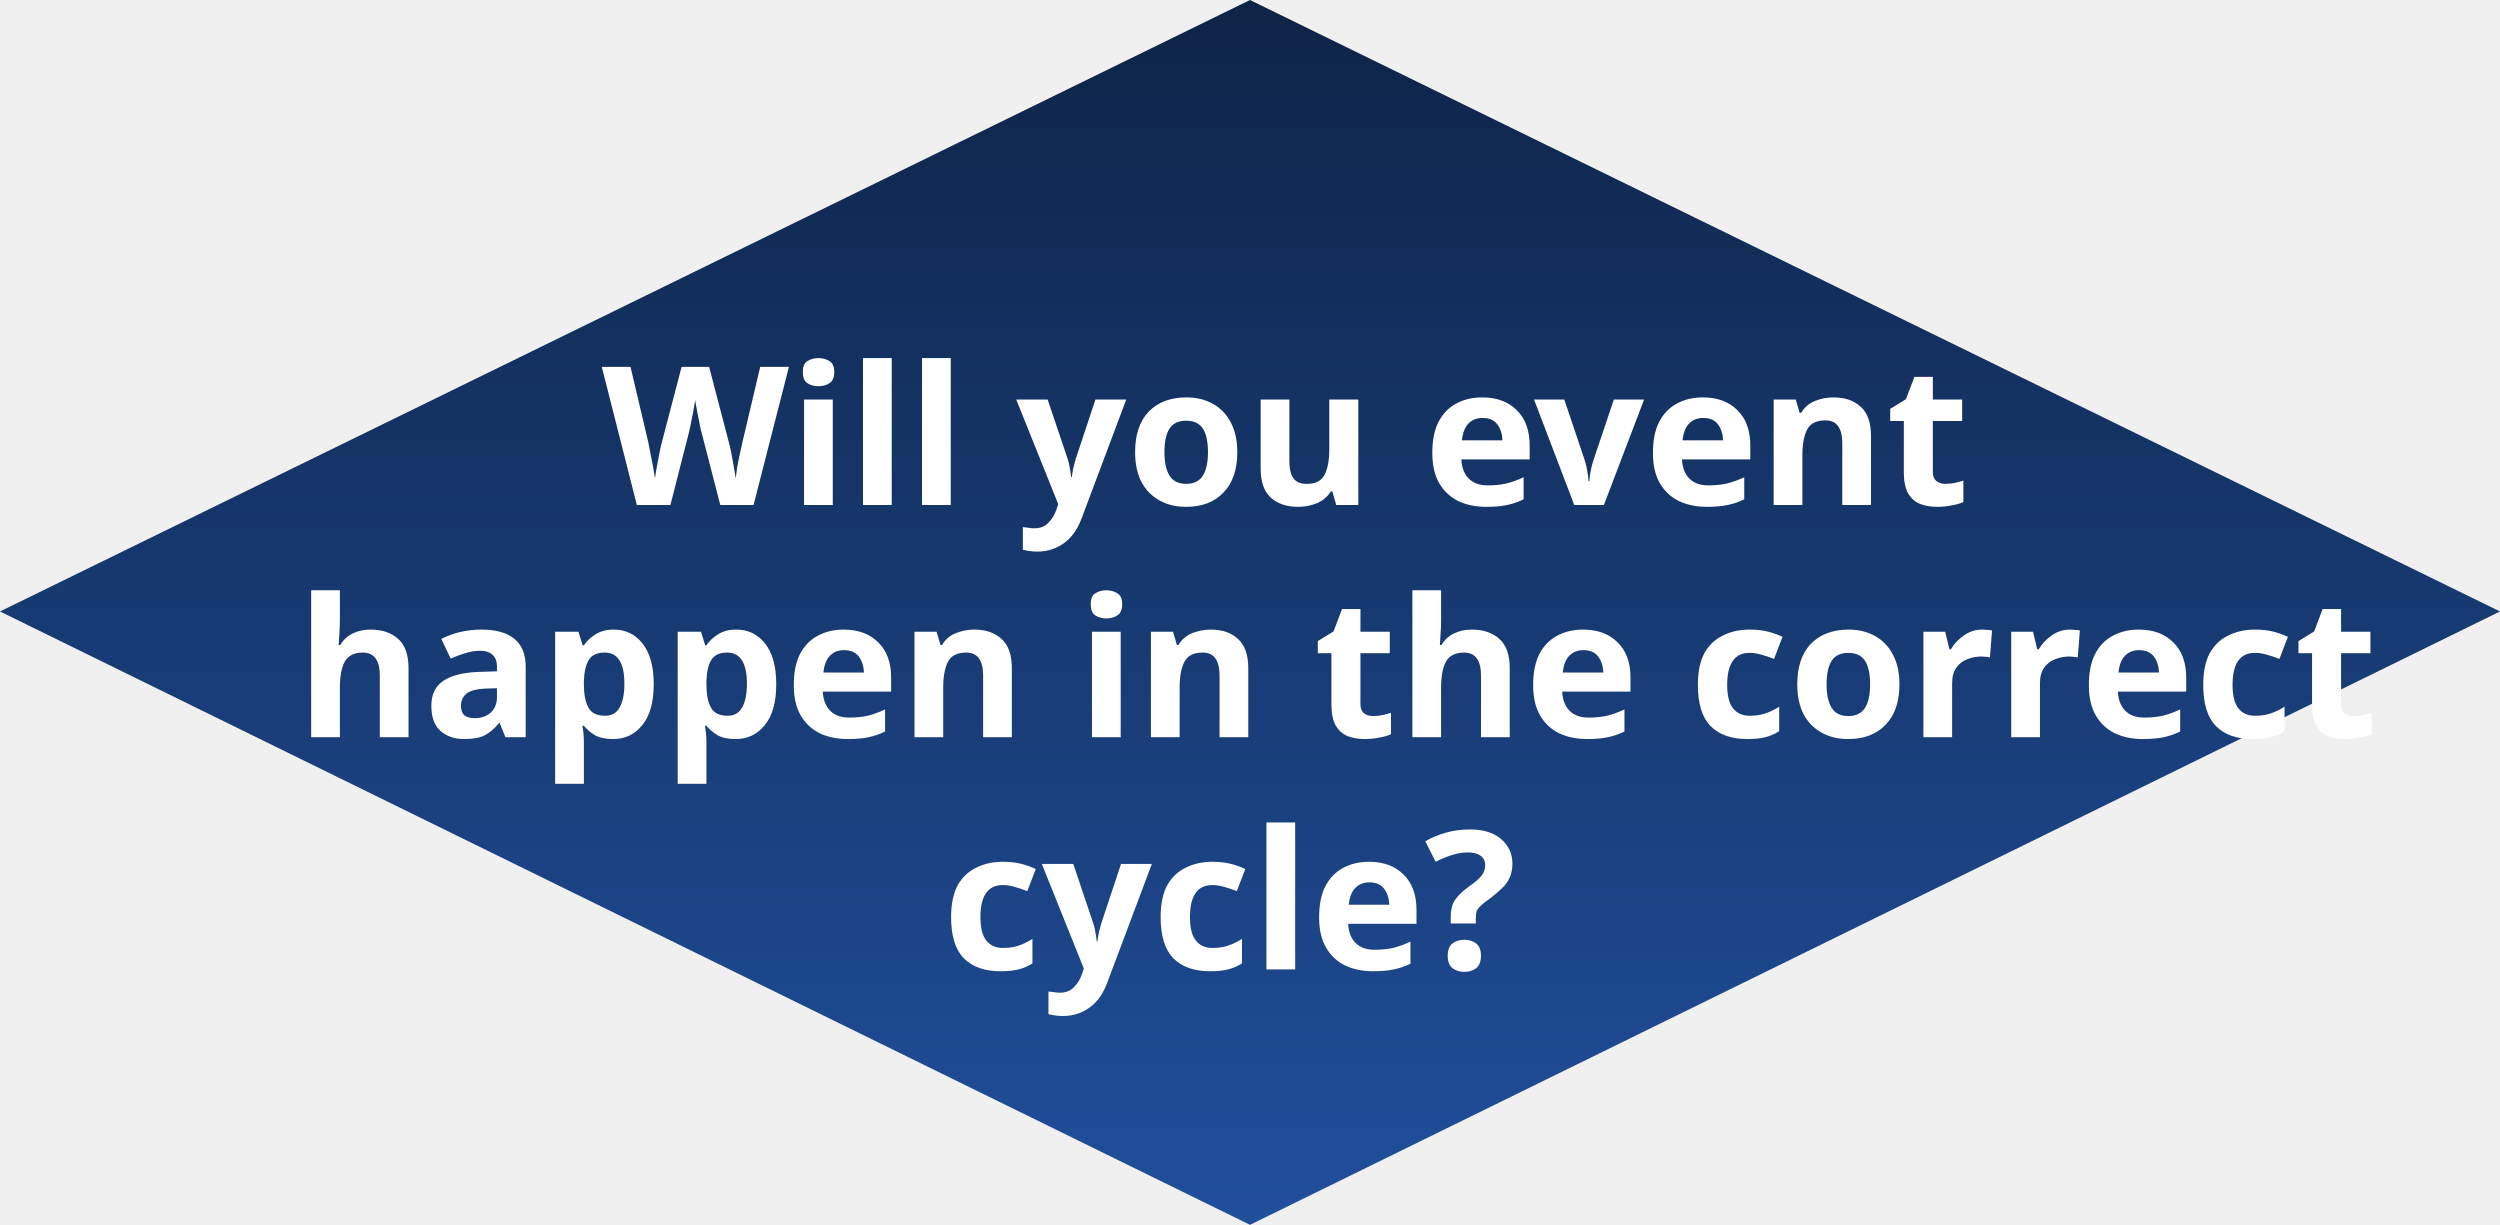
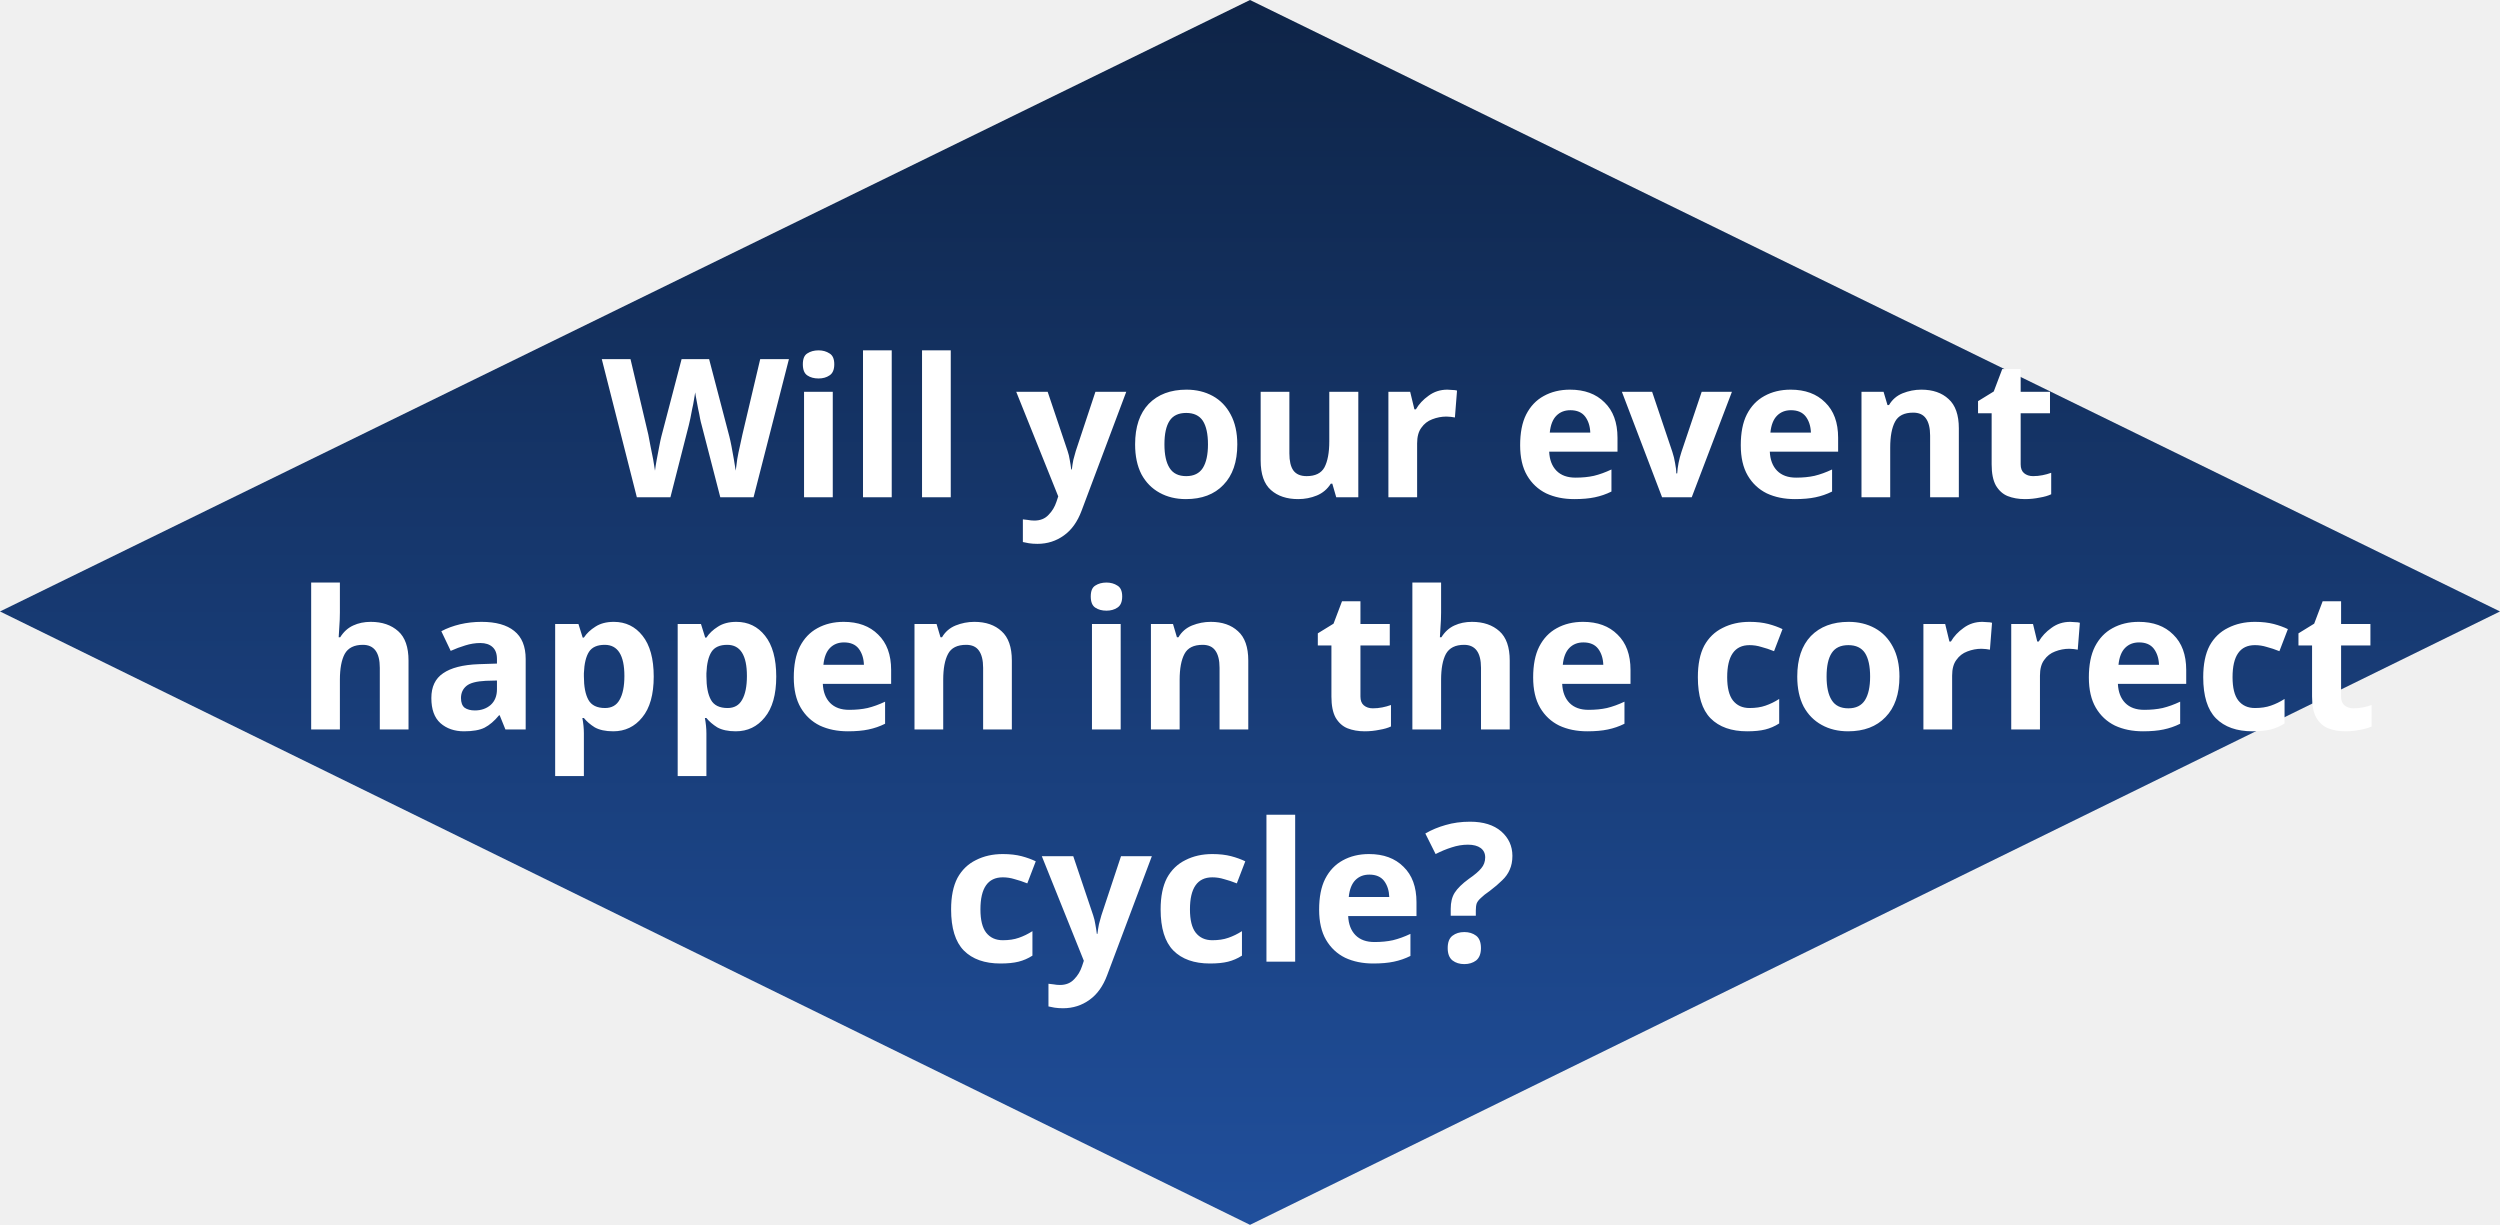
<svg xmlns="http://www.w3.org/2000/svg" id="Layer_2" version="1.1" viewBox="0 0 129.2 63.3">
  <defs>
    <style>
      .st0, .st1 {
        isolation: isolate;
      }

      .st1 {
        fill: #fff;
        font-family: Gentona-Bold, Gentona;
        font-size: 10px;
        font-weight: 700;
      }

      .st2 {
-         fill: url(#New_Gradient_Swatch_1);
+         fill: url(#linear-gradient);
      }
    </style>
-     <linearGradient id="New_Gradient_Swatch_1" data-name="New Gradient Swatch 1" x1="64.6" y1="63.3" x2="64.6" y2="0" gradientUnits="userSpaceOnUse">
+     <linearGradient id="linear-gradient" x1="64.6" y1="2.7" x2="64.6" y2="66" gradientTransform="translate(0 66) scale(1 -1)" gradientUnits="userSpaceOnUse">
      <stop offset="0" stop-color="#204f9c" />
      <stop offset="1" stop-color="#0e2447" />
    </linearGradient>
  </defs>
  <g id="Layer_1-2">
    <polygon class="st2" points="129.2 31.6 64.6 63.3 0 31.6 64.6 0 129.2 31.6" />
  </g>
  <g class="st0">
    <g class="st0">
-       <text class="st1" transform="translate(31.1 26.1)">
-         <tspan x="0" y="0">Will you event</tspan>
-       </text>
-       <text class="st1" transform="translate(15.3 38.1)">
-         <tspan x="0" y="0">happen in the correct</tspan>
-       </text>
-       <text class="st1" transform="translate(48.7 50.1)">
-         <tspan x="0" y="0">cycle?</tspan>
-       </text>
+       <g class="st0">
+         <text class="st1" transform="translate(31.1 25.7)">
+           <tspan x="0" y="0">Will your event</tspan>
+         </text>
+       </g>
+       <g class="st0">
+         <text class="st1" transform="translate(15.3 37.7)">
+           <tspan x="0" y="0">happen in the correct</tspan>
+         </text>
+       </g>
+       <g class="st0">
+         <text class="st1" transform="translate(48.7 49.7)">
+           <tspan x="0" y="0">cycle?</tspan>
+         </text>
+       </g>
    </g>
  </g>
</svg>
